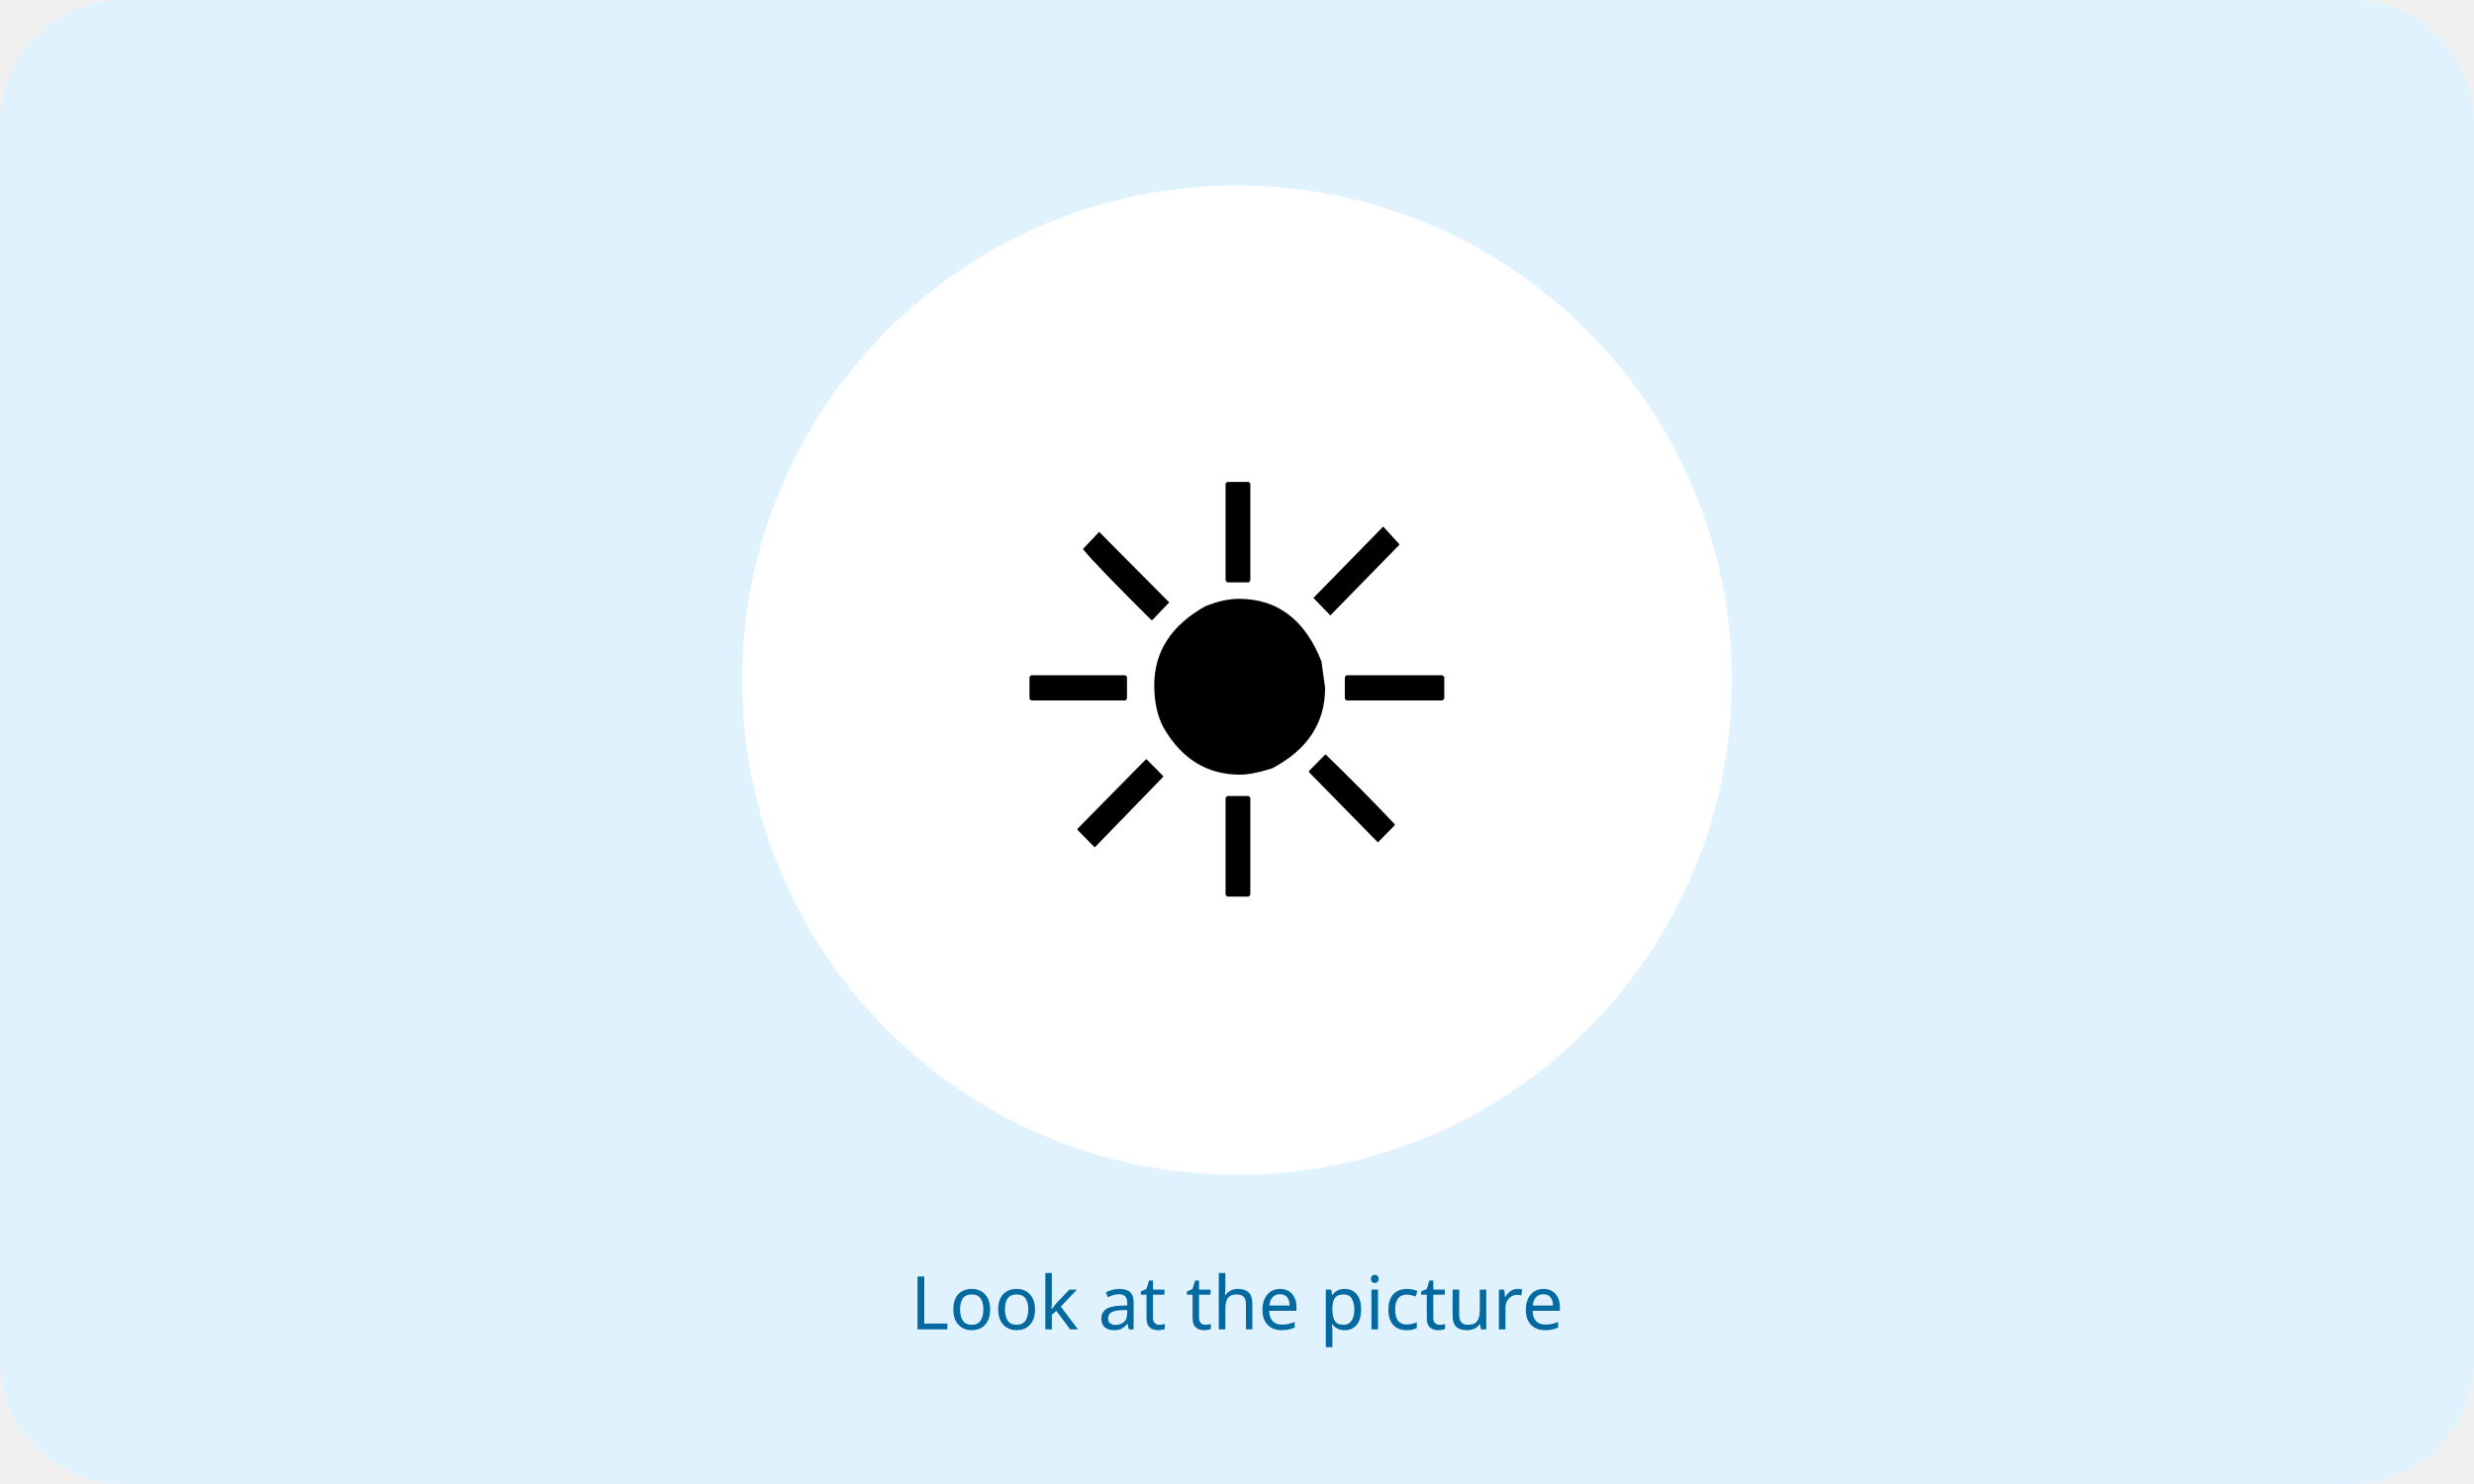
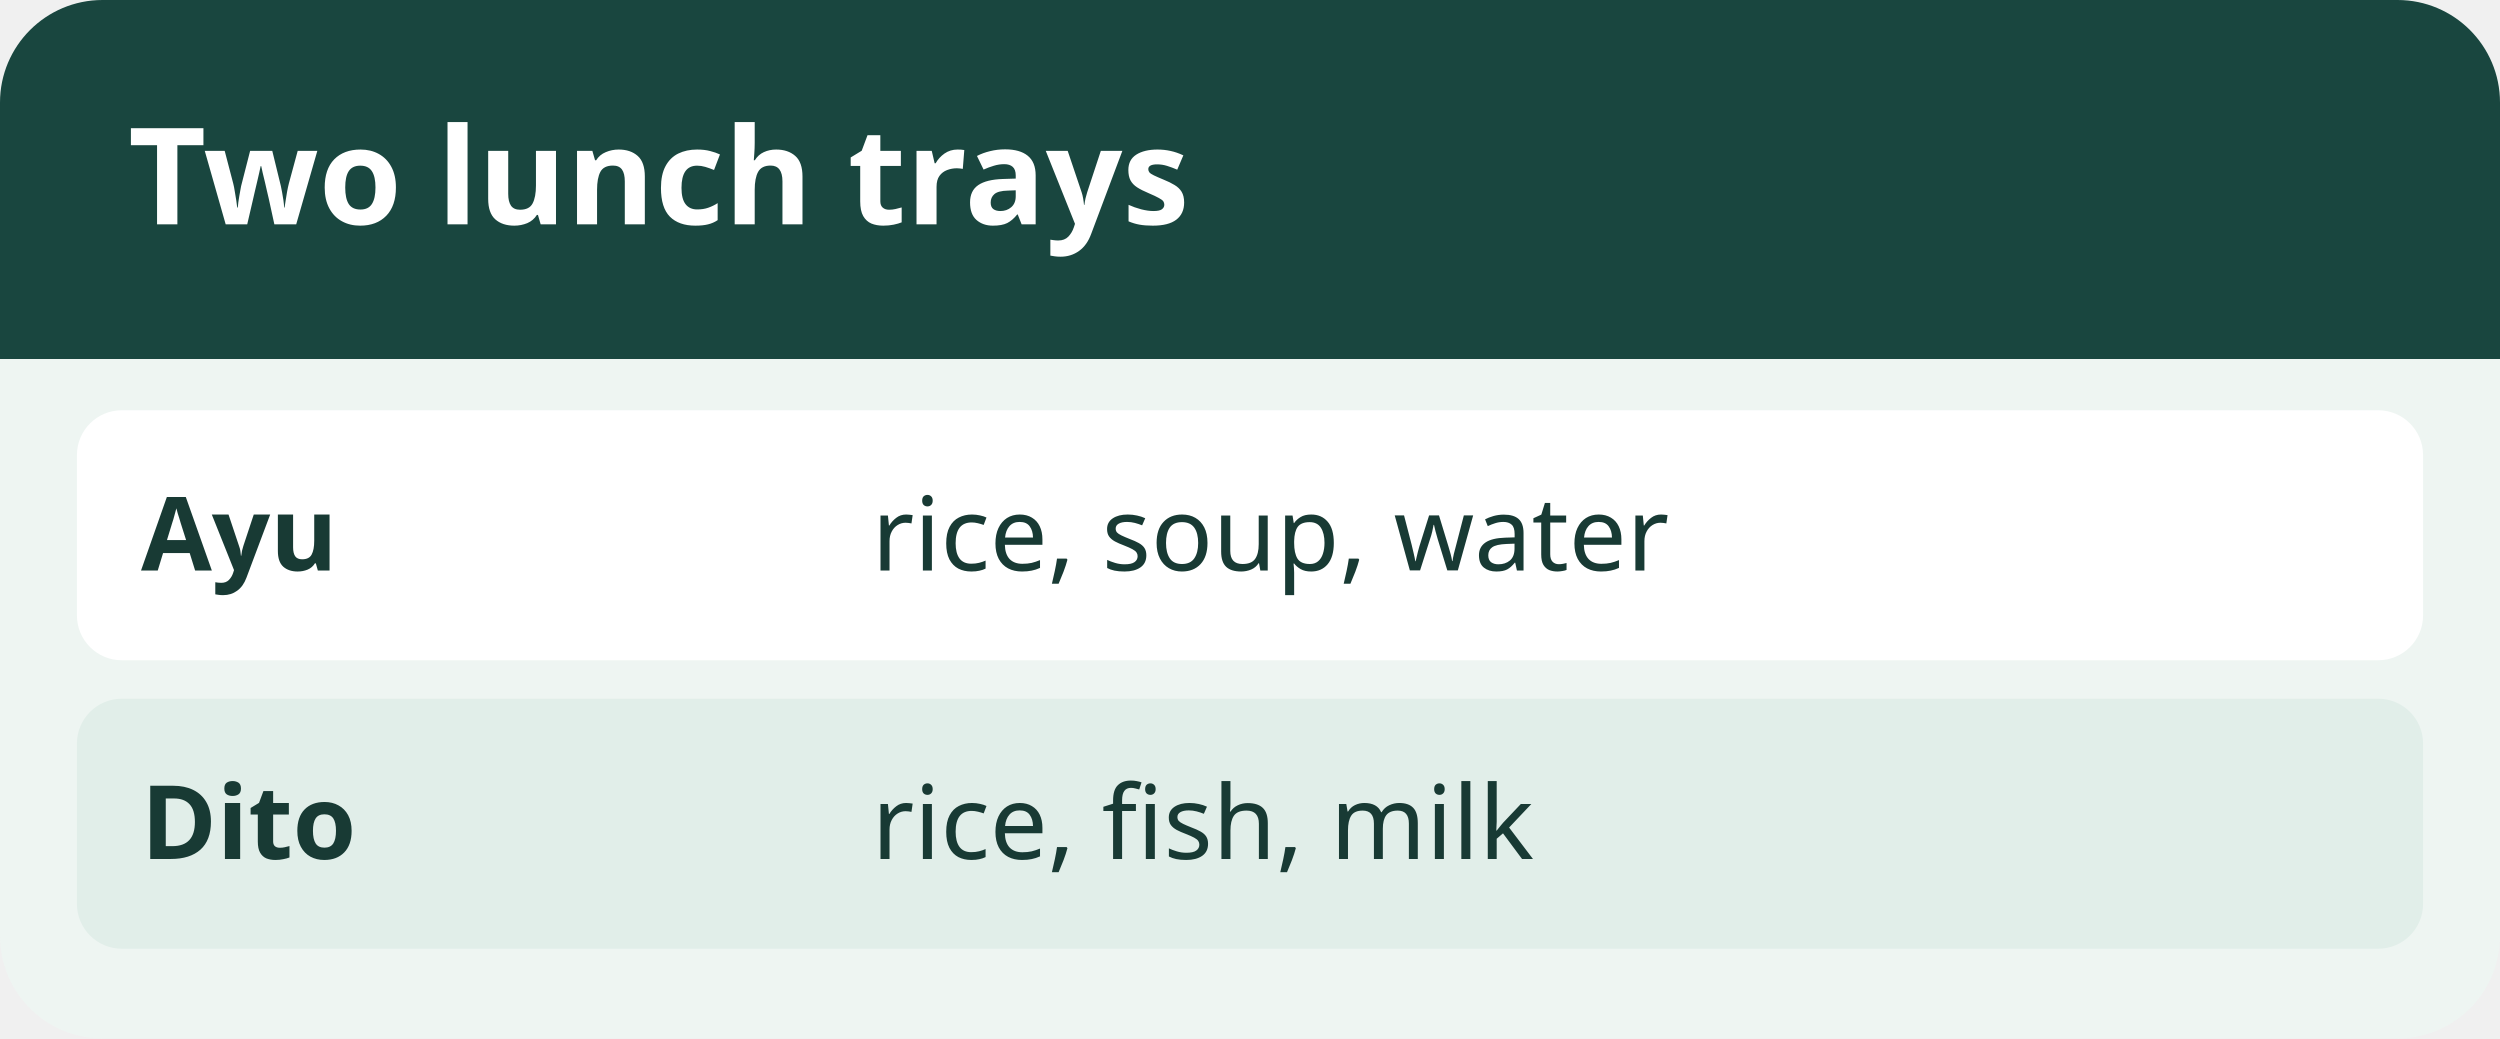
- <svg xmlns="http://www.w3.org/2000/svg" viewBox="0 0 400 240">
-   <rect width="400" height="240" rx="20" fill="#e0f2fe" />
-   <circle cx="200" cy="110" r="80" fill="white" />
-   <text x="200" y="145" font-size="92" text-anchor="middle" font-family="sans-serif">☀️</text>
-   <text x="200" y="215" text-anchor="middle" font-family="sans-serif" fill="#0369a1">Look at the picture</text>
+ <svg xmlns="http://www.w3.org/2000/svg" viewBox="0 0 390 162" role="img" aria-labelledby="title desc">
+   <rect width="390" height="162" rx="16" fill="#eef5f2" />
+   <path d="M16 0h358a16 16 0 0 1 16 16v40H0V16A16 16 0 0 1 16 0z" fill="#19463f" />
+   <text x="20" y="35" fill="white" font-family="sans-serif" font-size="21" font-weight="700">Two lunch trays</text>
+   <rect x="12" y="64" width="366" height="39" rx="7" fill="#ffffff" />
+   <text x="22" y="89" fill="#183a34" font-family="sans-serif" font-size="16" font-weight="700">Ayu</text>
+   <text x="136" y="89" fill="#183a34" font-family="sans-serif" font-size="16">rice, soup, water</text>
+   <rect x="12" y="109" width="366" height="39" rx="7" fill="#e1eee9" />
+   <text x="22" y="134" fill="#183a34" font-family="sans-serif" font-size="16" font-weight="700">Dito</text>
+   <text x="136" y="134" fill="#183a34" font-family="sans-serif" font-size="16">rice, fish, milk</text>
</svg>
